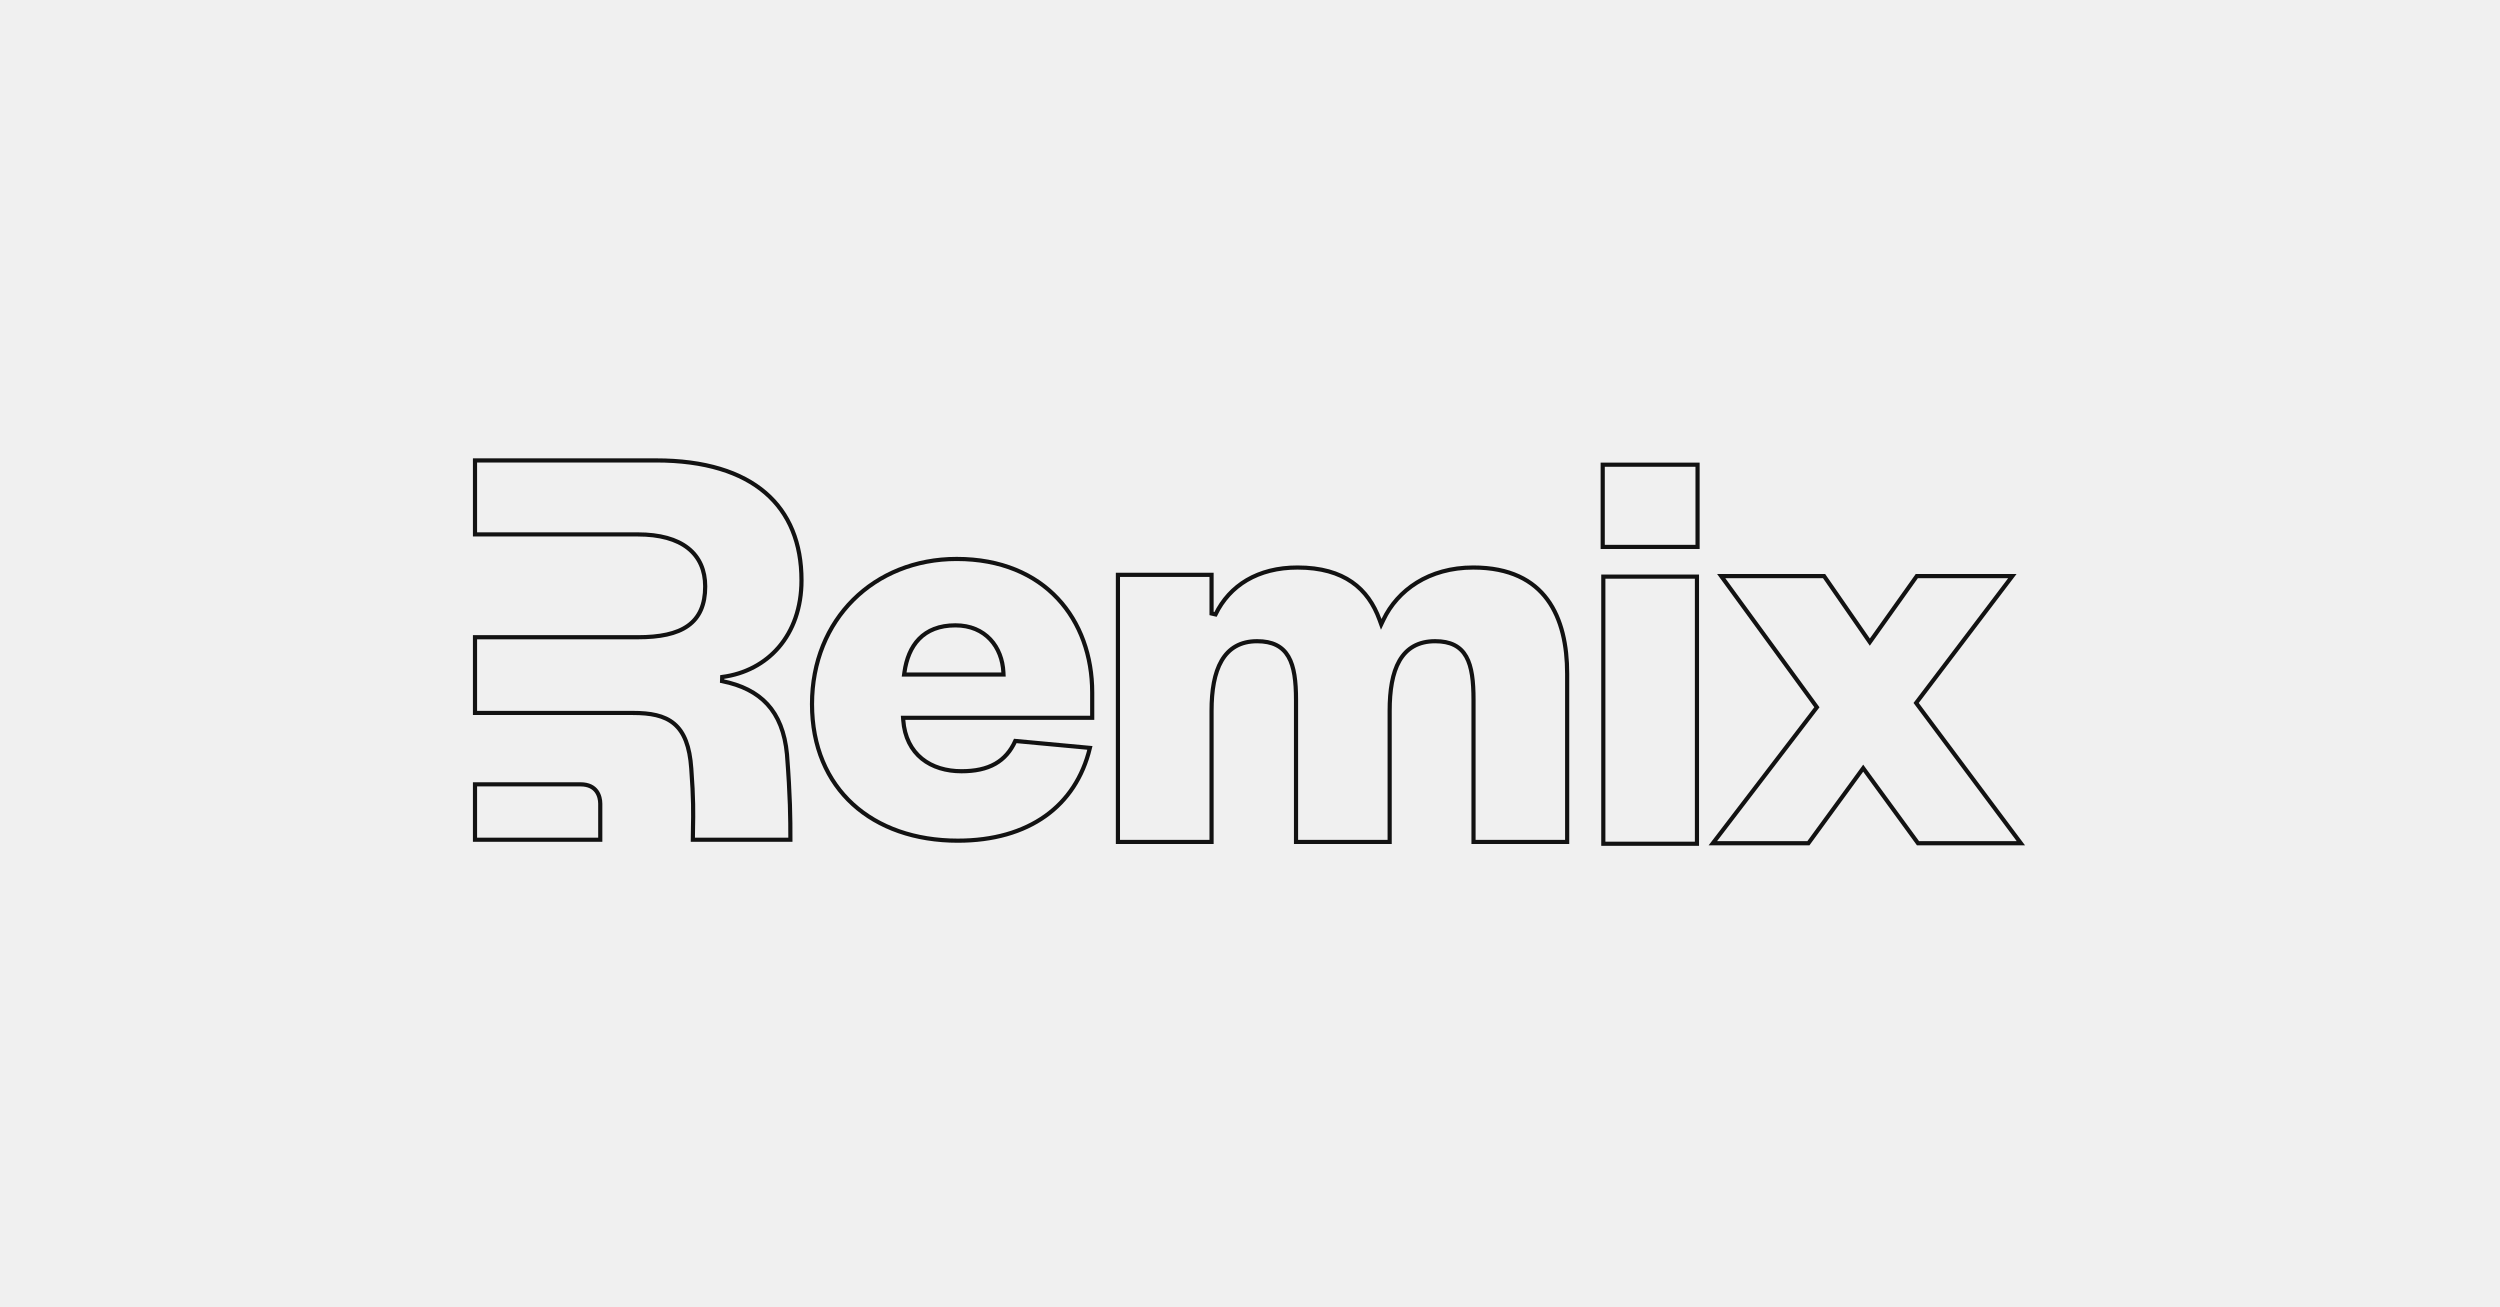
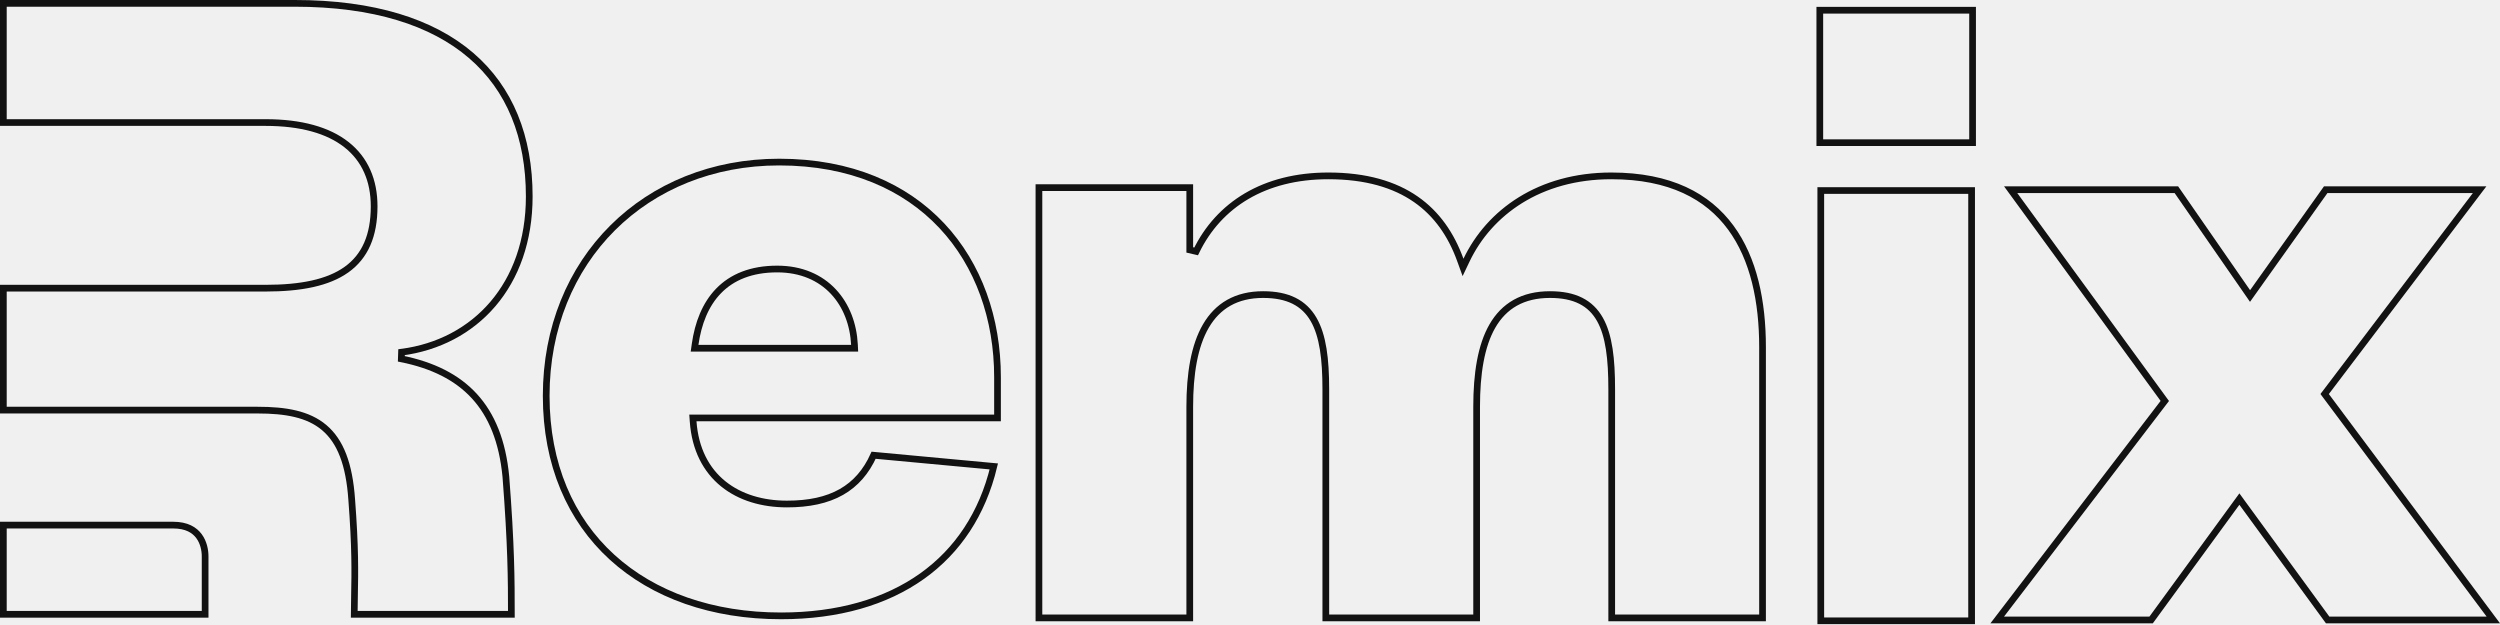
- <svg xmlns="http://www.w3.org/2000/svg" width="1200" height="627" viewBox="0 0 1200 627" fill="none">
-   <path d="M289.128 342.216H228V305.876H306.122C316.64 305.876 324.744 304.272 330.231 300.362C335.796 296.398 338.494 290.199 338.494 281.489C338.494 273.772 335.778 267.468 330.271 263.121C324.8 258.803 316.704 256.517 306.122 256.517H228V221H314.836C338.367 221 355.822 226.601 367.381 236.526C378.917 246.433 384.716 260.764 384.716 278.535C384.716 304.983 368.506 322.098 346.66 324.956L346.593 326.928C355.892 328.802 363.157 332.384 368.348 338.039C373.537 343.69 376.745 351.51 377.747 362.033C379.337 382.607 379.385 392.578 379.387 403.065H332.56C332.57 401.087 332.605 399.232 332.642 397.347C332.774 390.493 332.912 383.332 331.811 368.898C331.077 358.26 328.423 351.49 323.615 347.427C318.828 343.382 312.125 342.216 303.798 342.216H289.128Z" stroke="#121212" stroke-width="2" />
-   <path d="M288.126 403.065H228V376.483H278.63C282.656 376.483 284.968 377.969 286.308 379.781C287.686 381.645 288.126 383.983 288.126 385.772V403.065Z" stroke="#121212" stroke-width="2" />
-   <path d="M822.173 404.745L871.656 340.074L872.111 339.481L871.67 338.877L826.173 276.524H875.555L896.701 307.043L897.512 308.214L898.338 307.053L920.063 276.524H965.929L920.2 336.819L919.745 337.418L920.195 338.021L970.006 404.745H920.635L895.143 369.826L894.336 368.72L893.528 369.826L868.036 404.745H822.173Z" stroke="#121212" stroke-width="2" />
-   <path d="M662.17 297.446L662.985 299.693L664.013 297.535C670.797 283.297 685.797 272.411 707.159 272.411C724.722 272.411 735.916 278.508 742.759 287.807C749.643 297.161 752.236 309.906 752.236 323.383V404.135H707.29V335.938C707.29 327.032 706.505 320.003 703.792 315.191C702.417 312.752 700.547 310.88 698.059 309.629C695.584 308.385 692.557 307.784 688.902 307.784C684.851 307.784 681.416 308.616 678.551 310.225C675.683 311.835 673.442 314.191 671.735 317.153C668.341 323.042 667.037 331.36 667.037 341.193V404.135H622.091V335.938C622.091 327.024 621.232 319.993 618.442 315.18C617.029 312.744 615.123 310.875 612.611 309.627C610.111 308.385 607.068 307.784 603.413 307.784C595.39 307.784 589.839 311.175 586.357 317.149C582.927 323.036 581.548 331.353 581.548 341.193V404.135H536.602V275.915H581.548V294.477L583.447 294.915C590.216 280.991 603.751 272.411 622.829 272.411C634.122 272.411 642.604 275.002 648.92 279.386C655.235 283.769 659.472 290.005 662.17 297.446Z" stroke="#121212" stroke-width="2" />
-   <path d="M523.156 358.992C519.749 373.128 512.378 384.135 501.82 391.668C490.977 399.405 476.704 403.526 459.765 403.526C439.244 403.526 421.75 397.311 409.399 386.05C397.058 374.798 389.766 358.435 389.766 337.956C389.766 297.344 419.453 268.298 459.185 268.298C480.532 268.298 496.774 275.652 507.684 287.289C518.605 298.937 524.258 314.957 524.258 332.408V344.547H434.553H433.478L433.556 345.619C434.153 353.893 437.453 360.073 442.508 364.171C447.545 368.254 454.234 370.197 461.504 370.197C467.986 370.197 473.391 369.085 477.756 366.599C481.951 364.21 485.109 360.596 487.342 355.661L523.156 358.992ZM434.142 322.633L433.981 323.773H435.133H480.63H481.681L481.629 322.724C481.329 316.69 479.23 311.05 475.346 306.907C471.449 302.749 465.817 300.167 458.606 300.167C450.849 300.167 445.14 302.58 441.154 306.674C437.189 310.745 435.03 316.374 434.142 322.633Z" stroke="#121212" stroke-width="2" />
-   <path d="M814.538 405H769.592V276.78H814.538V405ZM814.828 223.056V262.517H769.302V223.056H814.828Z" stroke="#121212" stroke-width="2" />
+ <svg xmlns="http://www.w3.org/2000/svg" width="745" height="186" viewBox="0 0 745 186" fill="none">
+   <g clip-path="url(#clip0_3_122)">
+     <path d="M62.128 122.216H1V85.876H79.122C89.64 85.876 97.744 84.272 103.231 80.362C108.796 76.398 111.494 70.199 111.494 61.489C111.494 53.772 108.778 47.468 103.271 43.121C97.8 38.803 89.704 36.517 79.122 36.517H1V1H87.836C111.367 1 128.822 6.601 140.381 16.526C151.917 26.433 157.716 40.764 157.716 58.535C157.716 84.983 141.506 102.098 119.66 104.956L119.593 106.928C128.892 108.802 136.157 112.384 141.348 118.039C146.537 123.69 149.745 131.51 150.747 142.033C152.337 162.607 152.385 172.578 152.387 183.065H105.56C105.57 181.087 105.605 179.232 105.642 177.347C105.774 170.493 105.912 163.332 104.811 148.898C104.077 138.26 101.423 131.49 96.615 127.427C91.828 123.382 85.125 122.216 76.798 122.216H62.128Z" stroke="#121212" stroke-width="2" />
+     <path d="M61.126 183.065H1V156.483H51.63C55.656 156.483 57.968 157.969 59.308 159.781C60.686 161.645 61.126 163.983 61.126 165.772V183.065Z" stroke="#121212" stroke-width="2" />
+     <path d="M595.173 184.745L644.656 120.074L645.111 119.481L644.67 118.877L599.173 56.524H648.555L669.701 87.043L670.512 88.214L671.338 87.053L693.063 56.524H738.929L693.2 116.819L692.745 117.418L693.195 118.021L743.006 184.745H693.635L668.143 149.826L667.336 148.72L666.528 149.826L641.036 184.745H595.173Z" stroke="#121212" stroke-width="2" />
+     <path d="M435.17 77.446L435.985 79.693L437.013 77.535C443.797 63.297 458.797 52.411 480.159 52.411C497.722 52.411 508.916 58.508 515.759 67.807C522.643 77.161 525.236 89.906 525.236 103.383V184.135H480.29V115.938C480.29 107.032 479.505 100.003 476.792 95.191C475.417 92.752 473.547 90.88 471.059 89.629C468.584 88.385 465.557 87.784 461.902 87.784C457.851 87.784 454.416 88.617 451.551 90.225C448.683 91.835 446.442 94.191 444.735 97.153C441.341 103.042 440.037 111.36 440.037 121.193V184.135H395.091V115.938C395.091 107.024 394.232 99.993 391.442 95.18C390.029 92.743 388.123 90.875 385.611 89.627C383.111 88.385 380.068 87.784 376.413 87.784C368.39 87.784 362.839 91.174 359.357 97.149C355.927 103.036 354.548 111.353 354.548 121.193V184.135H309.602V55.915H354.548V74.477L356.447 74.915C363.216 60.991 376.751 52.411 395.829 52.411C407.122 52.411 415.604 55.002 421.92 59.386C428.235 63.77 432.472 70.005 435.17 77.446Z" stroke="#121212" stroke-width="2" />
+     <path d="M296.156 138.992C292.749 153.128 285.378 164.135 274.82 171.668C263.977 179.405 249.704 183.526 232.765 183.526C212.244 183.526 194.75 177.311 182.399 166.05C170.058 154.798 162.766 138.435 162.766 117.956C162.766 77.344 192.453 48.298 232.185 48.298C253.532 48.298 269.774 55.652 280.684 67.289C291.605 78.937 297.258 94.957 297.258 112.408V124.547H207.553H206.478L206.556 125.619C207.153 133.893 210.453 140.073 215.508 144.171C220.545 148.254 227.234 150.197 234.504 150.197C240.986 150.197 246.391 149.085 250.756 146.599C254.951 144.21 258.109 140.596 260.342 135.661L296.156 138.992ZM207.142 102.633L206.981 103.773H208.133H253.63H254.681L254.629 102.724C254.329 96.69 252.23 91.05 248.346 86.907C244.449 82.749 238.817 80.167 231.606 80.167C223.849 80.167 218.14 82.581 214.154 86.674C210.189 90.745 208.03 96.374 207.142 102.633Z" stroke="#121212" stroke-width="2" />
+     <path d="M587.538 185H542.592V56.78H587.538V185ZM587.828 3.056V42.517H542.302V3.056H587.828Z" stroke="#121212" stroke-width="2" />
+   </g>
+   <defs>
+     <clipPath id="clip0_3_122">
+       <rect width="745" height="186" fill="white" />
+     </clipPath>
+   </defs>
</svg>
